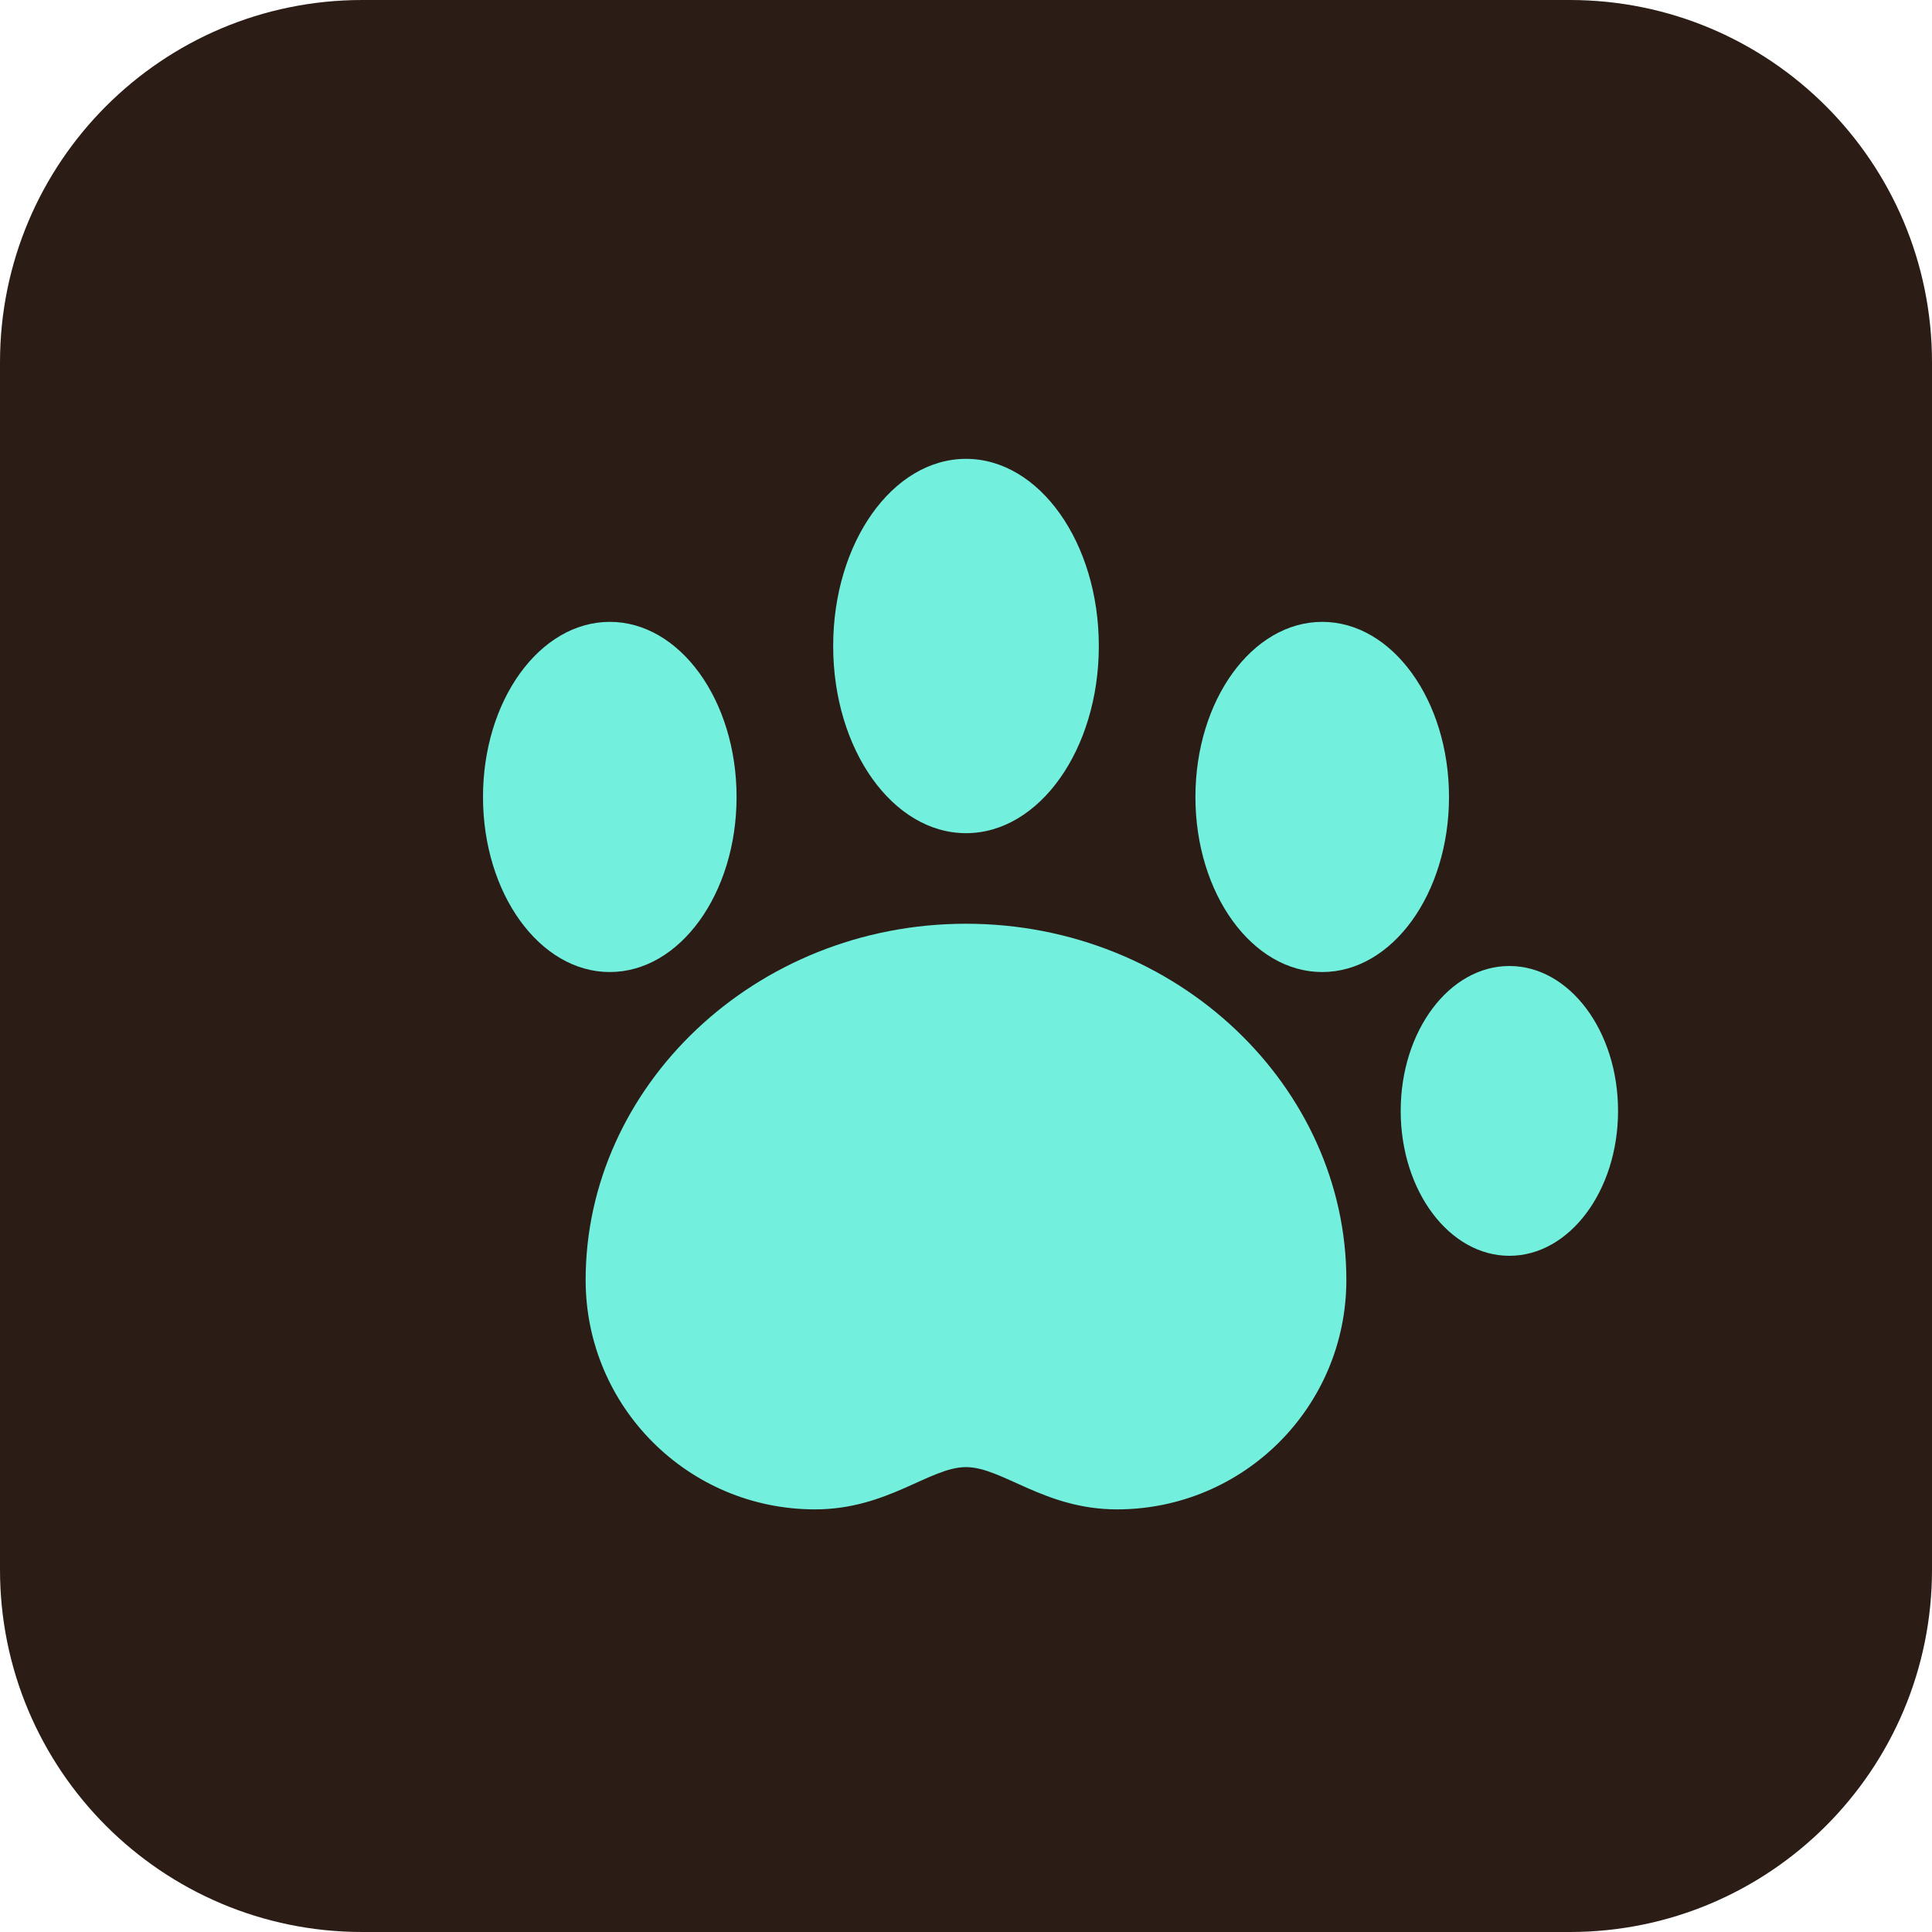
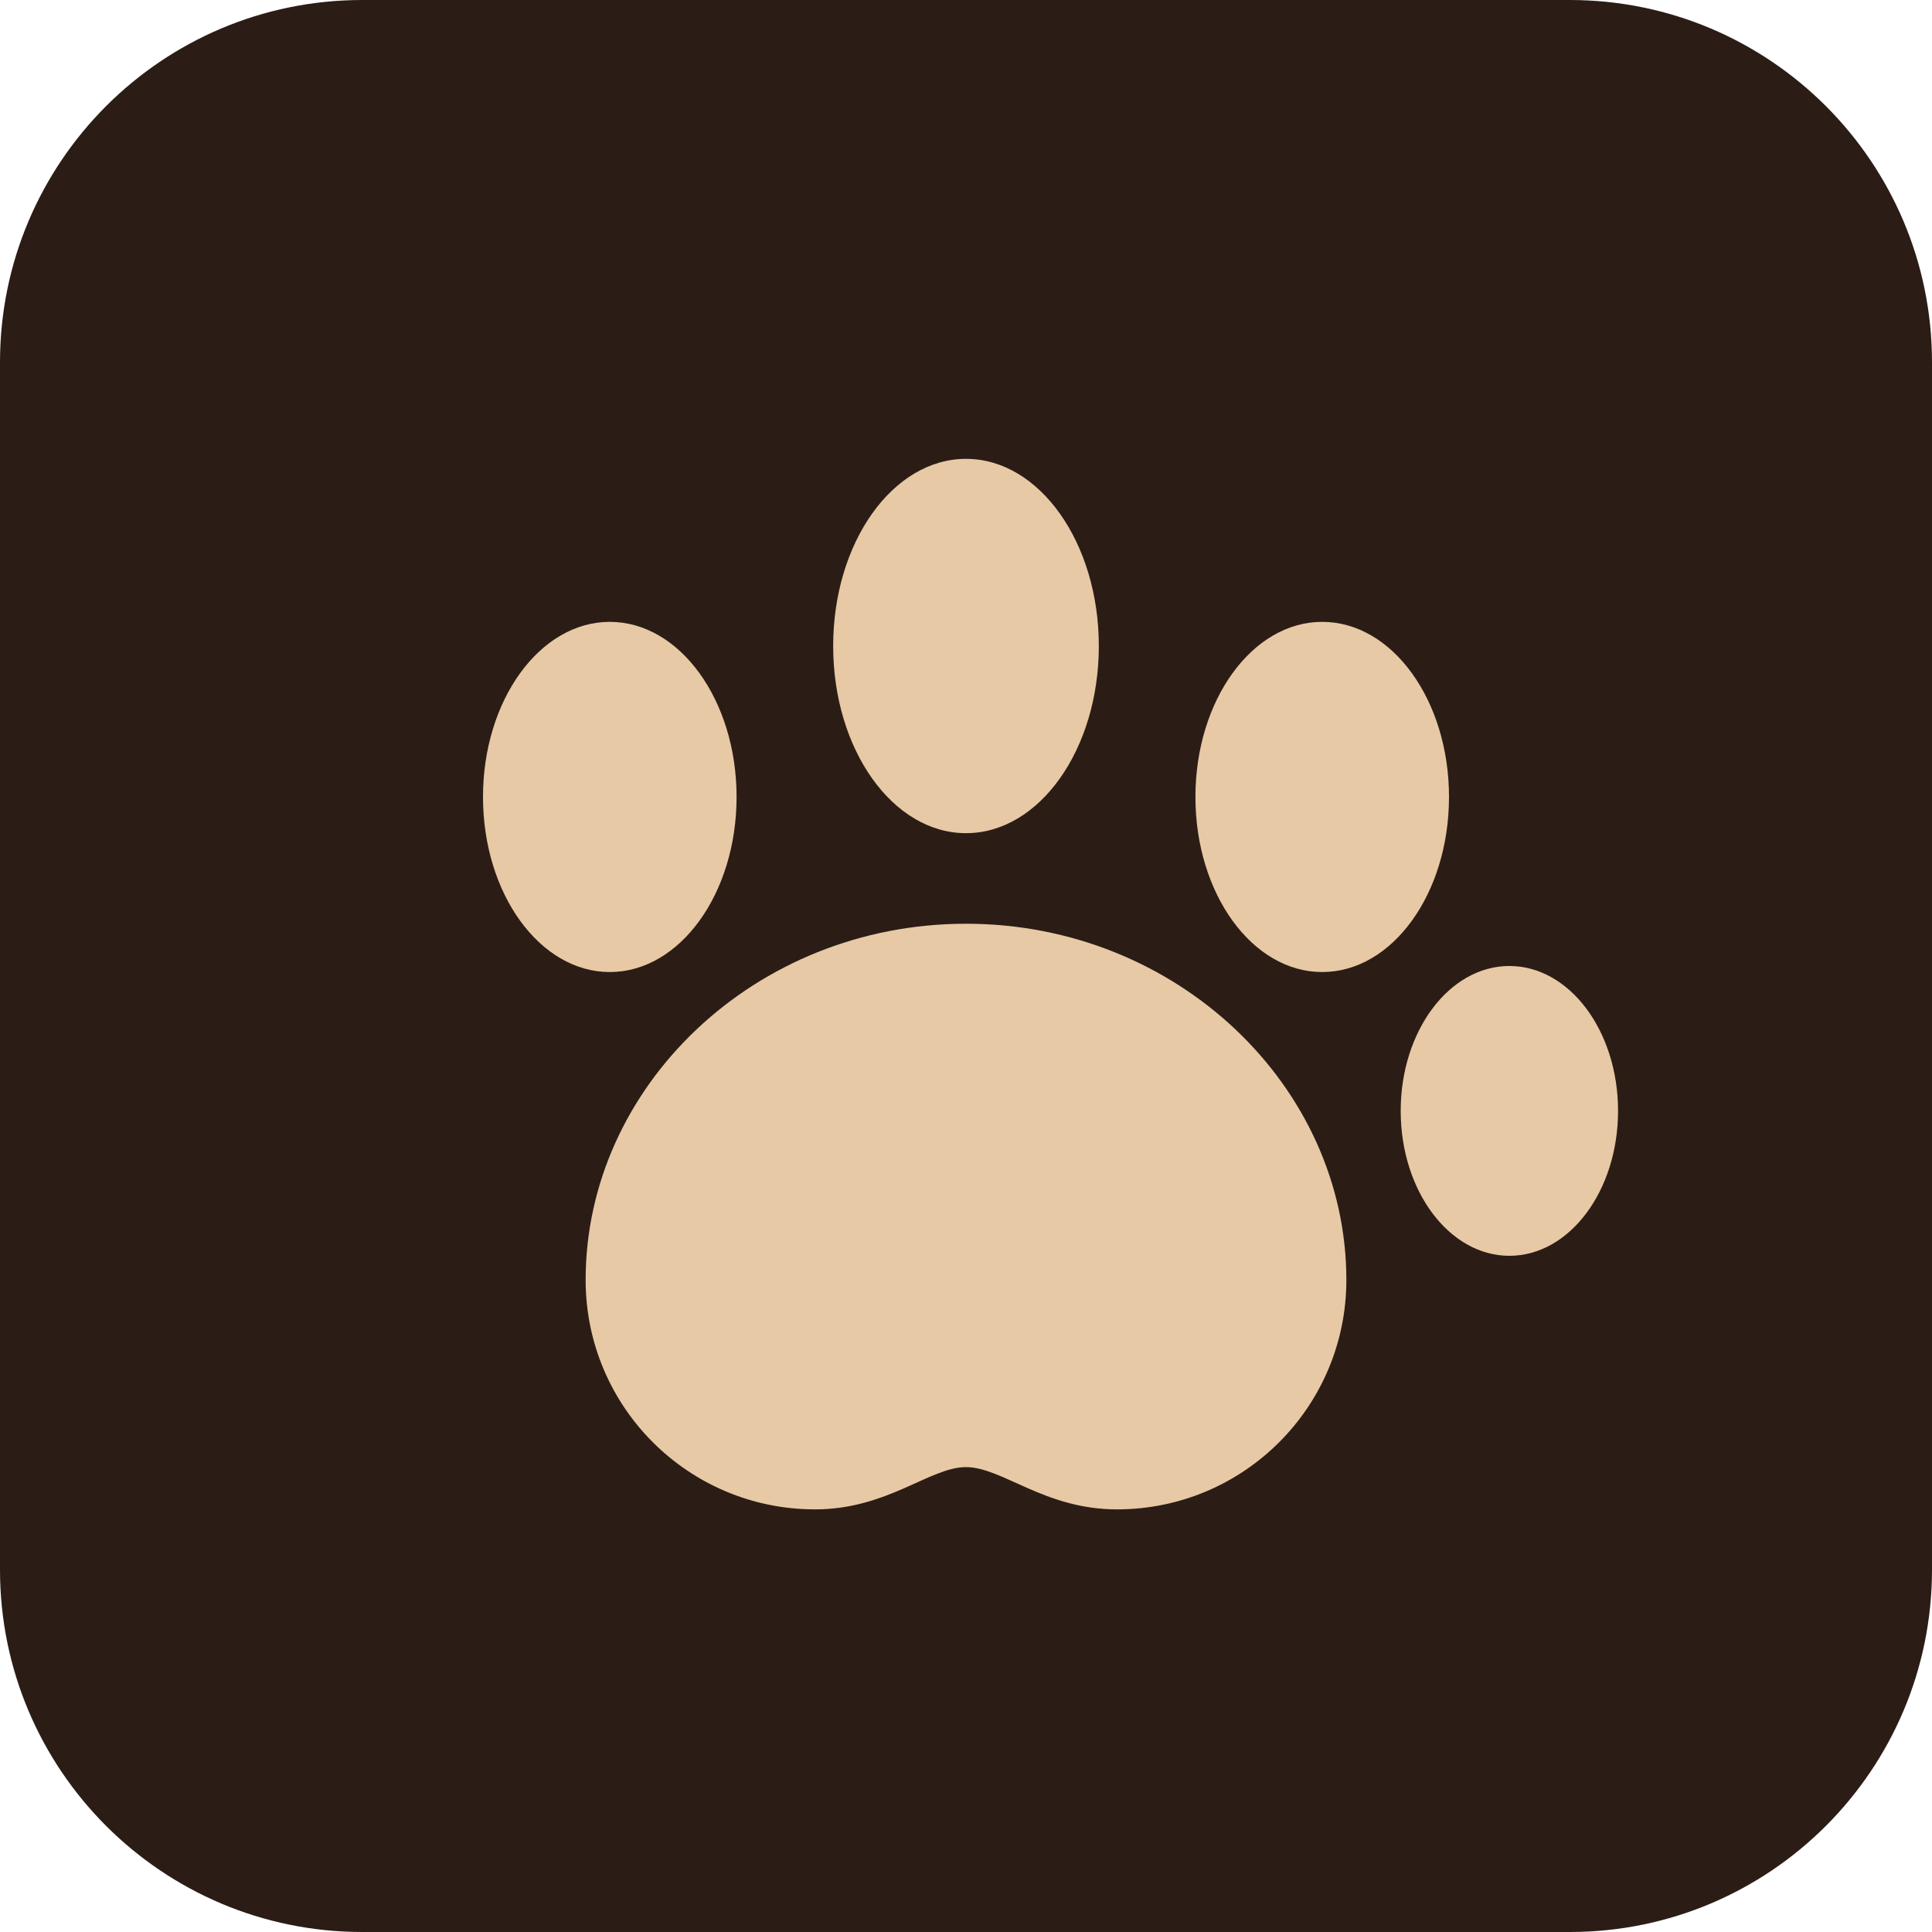
<svg xmlns="http://www.w3.org/2000/svg" viewBox="0 0 64 64">
  <rect width="64" height="64" rx="12" fill="#2b1d16" />
-   <g fill="#72efdd" transform="translate(8 8) scale(2)">
+   <g fill="#e8c9a5" transform="translate(8 8) scale(2)">
    <ellipse cx="6.1" cy="9.2" rx="2.1" ry="2.9" />
    <ellipse cx="12" cy="6.7" rx="2.2" ry="3.1" />
    <ellipse cx="17.9" cy="9.2" rx="2.1" ry="2.9" />
    <ellipse cx="21" cy="14.4" rx="1.8" ry="2.4" />
    <path d="M12 11.3c3.5 0 6.3 2.7 6.3 5.9 0 2.1-1.7 3.8-3.8 3.8-1.2 0-1.9-.7-2.5-.7s-1.3.7-2.5.7c-2.1 0-3.8-1.7-3.8-3.8 0-3.2 2.8-5.9 6.3-5.9Z" />
  </g>
</svg>
